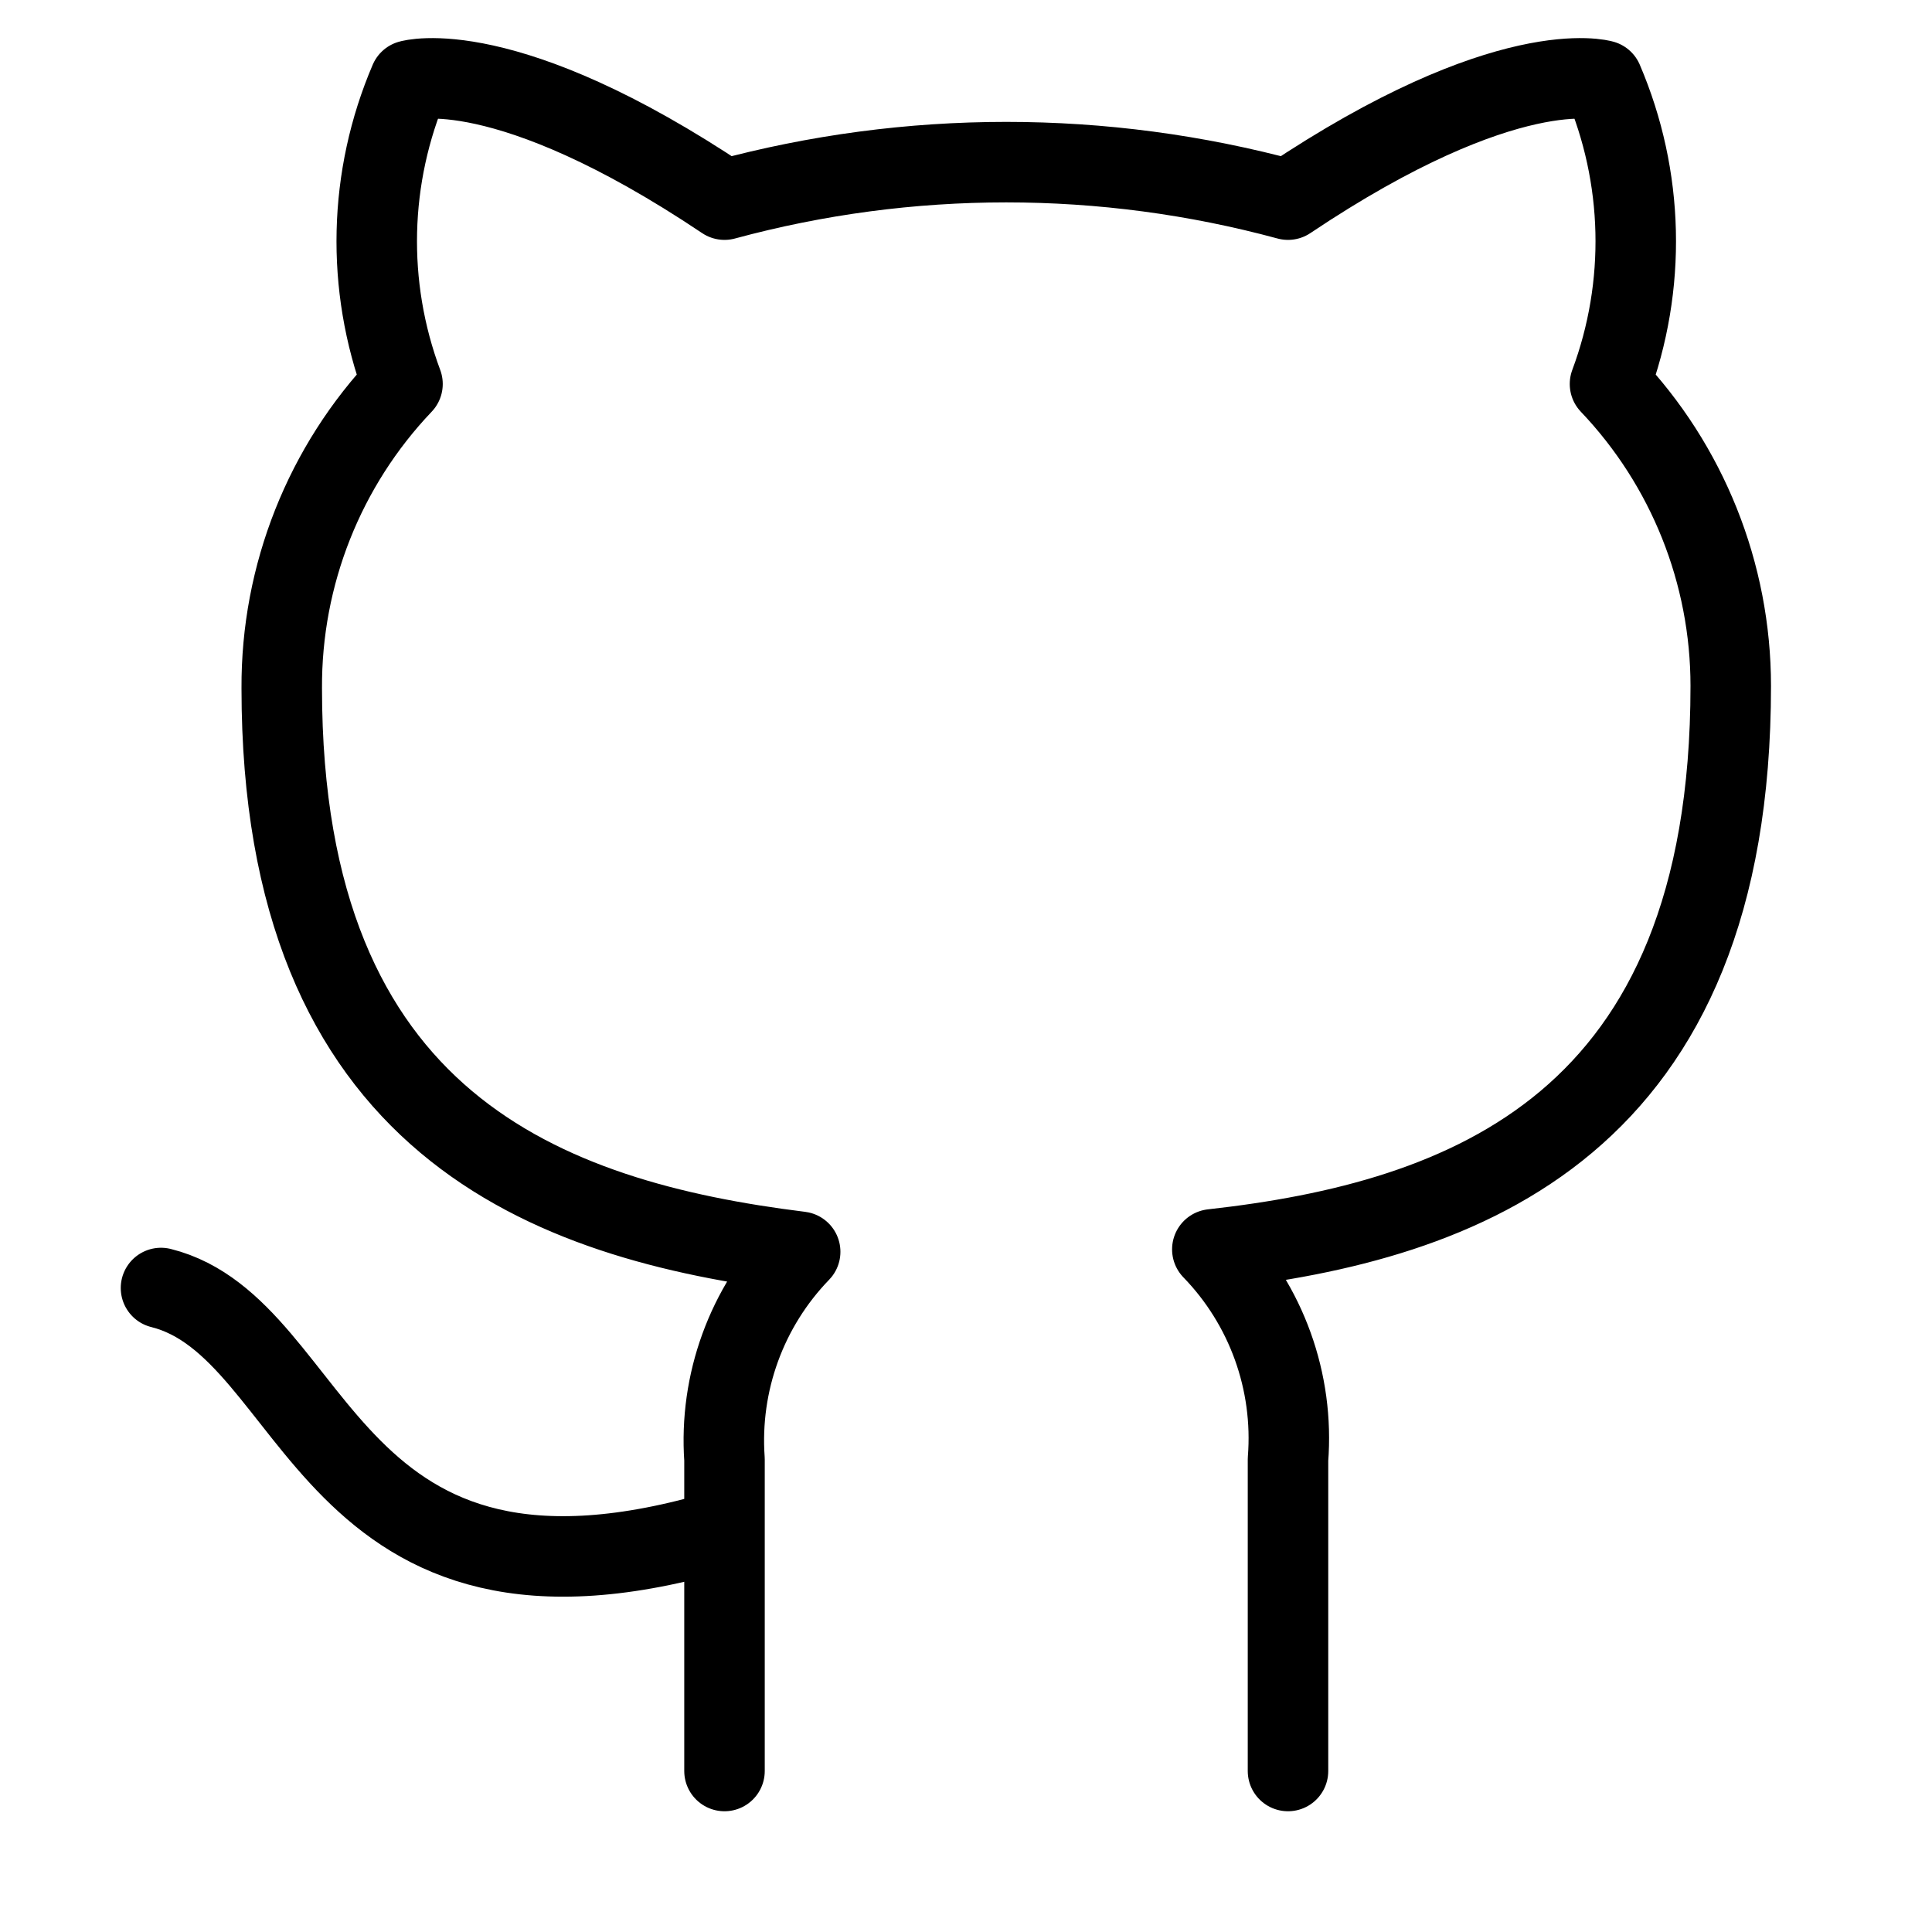
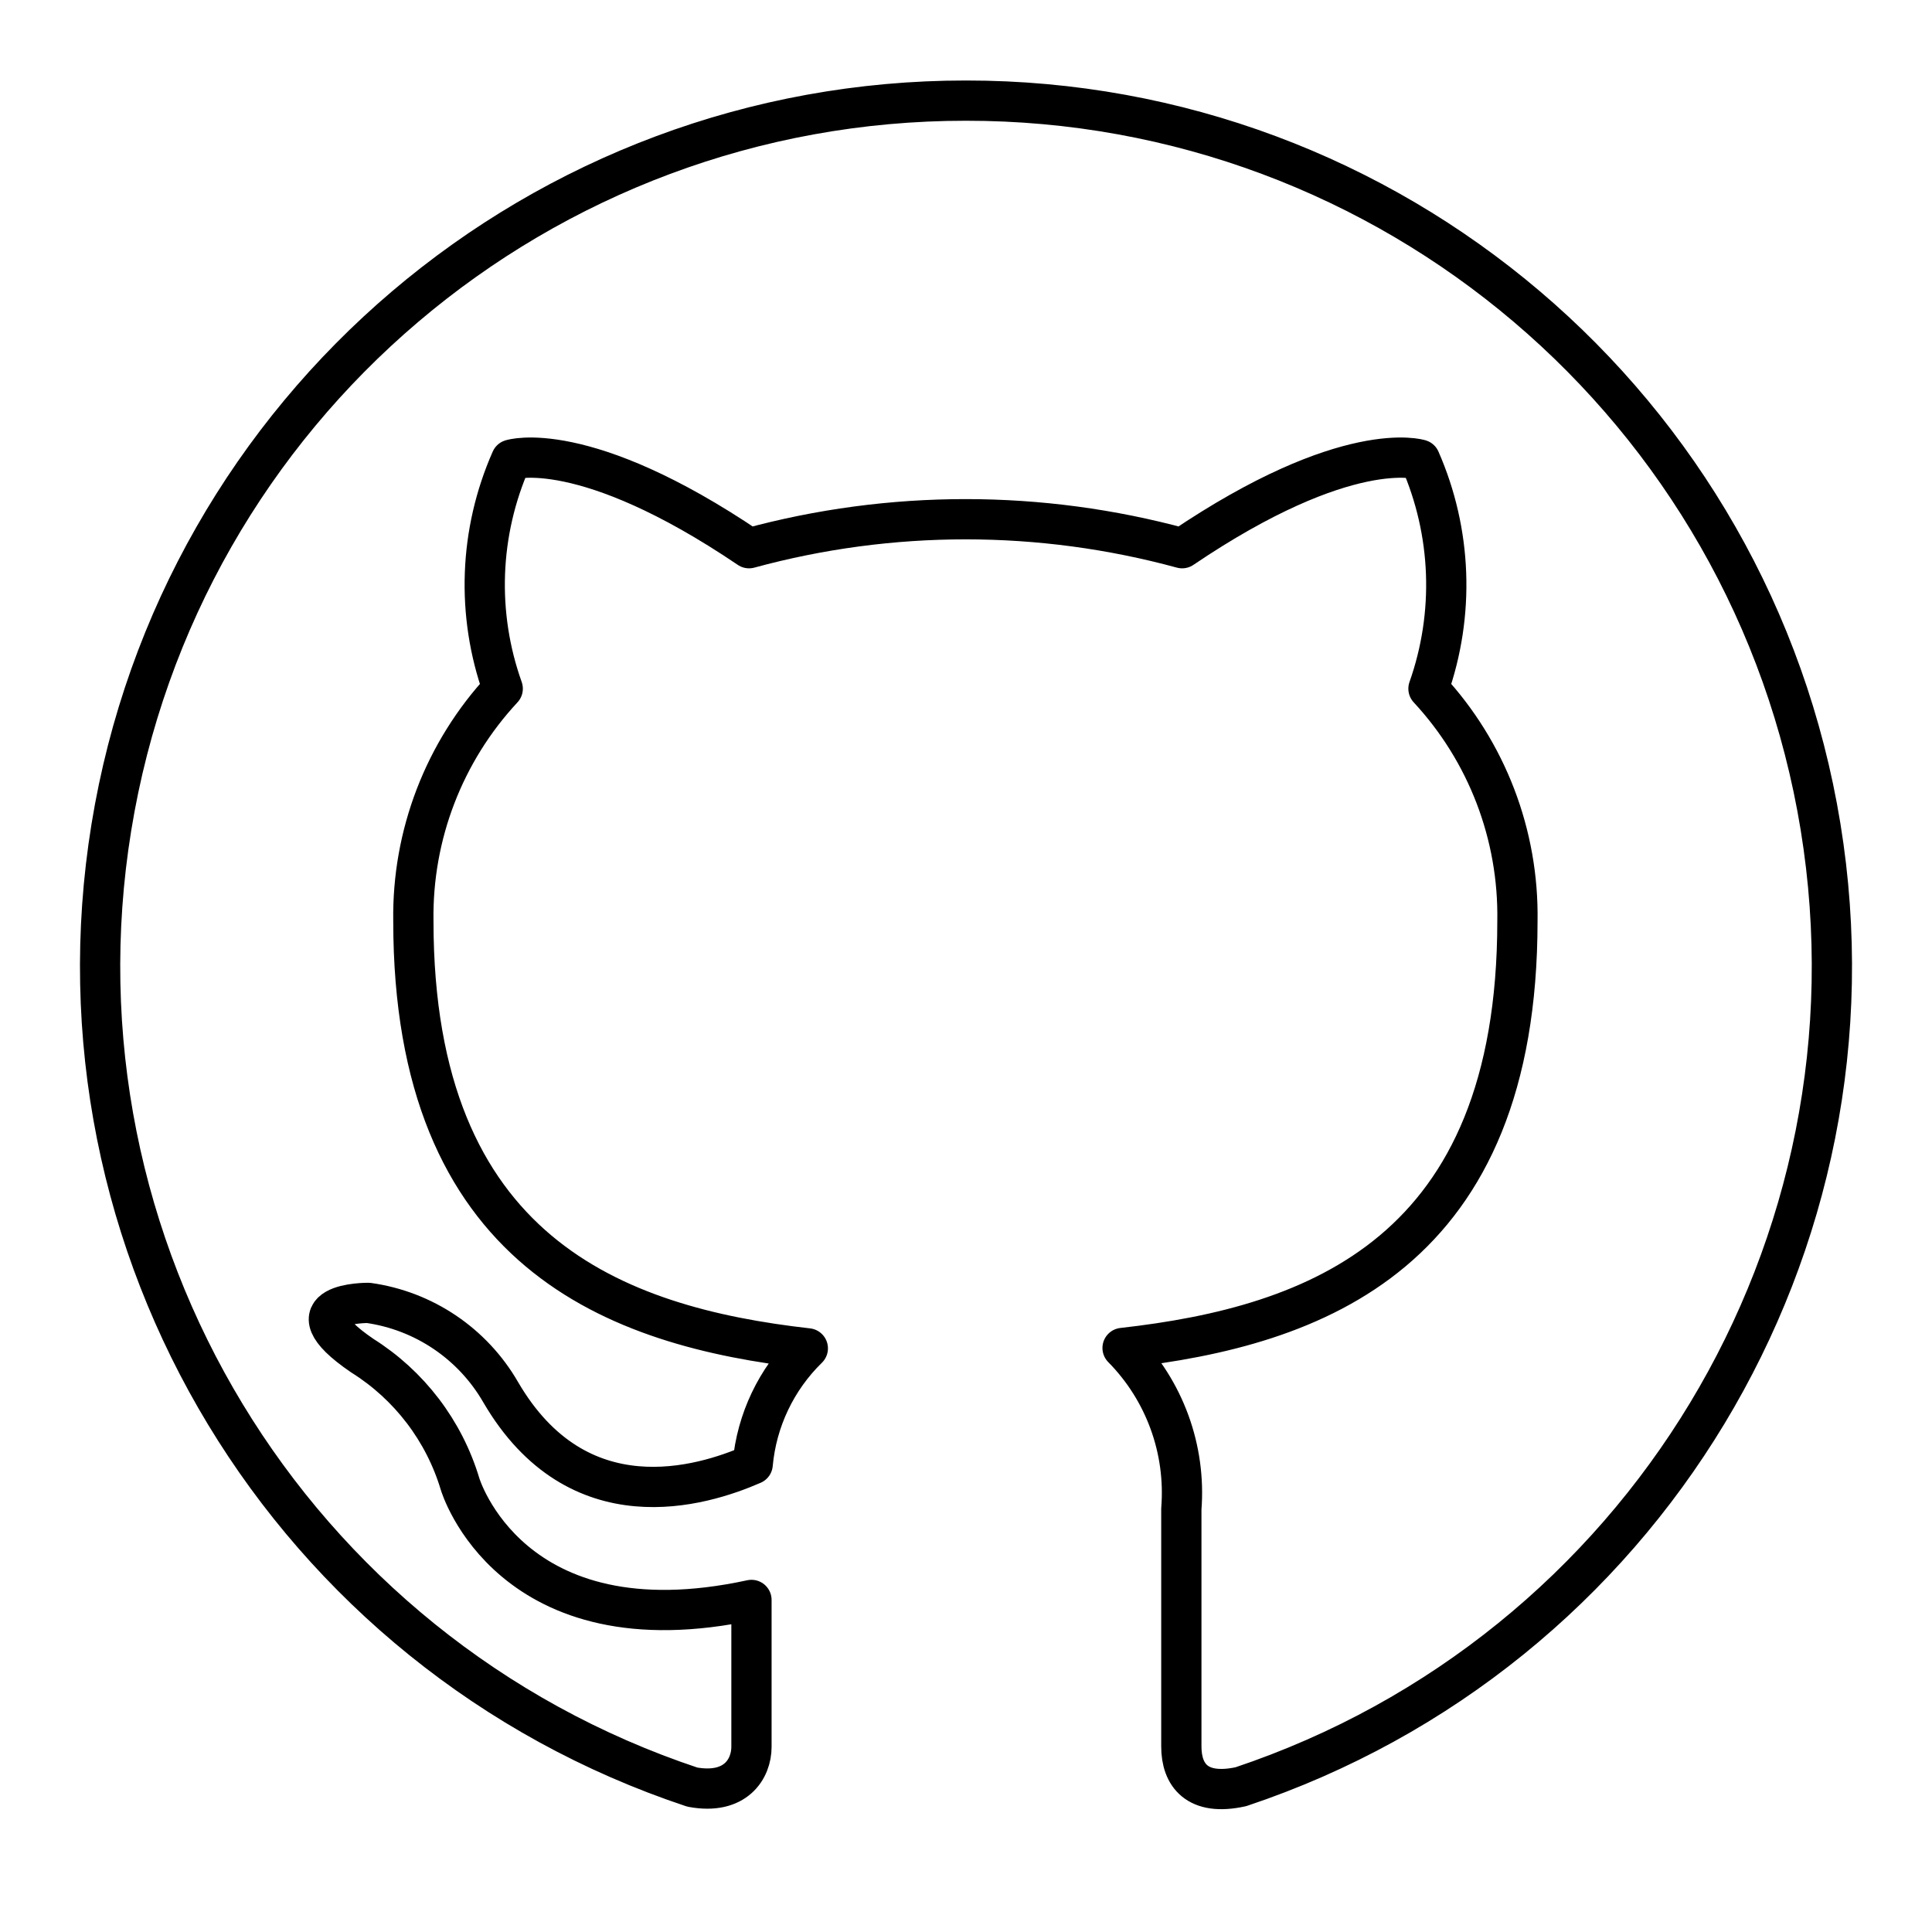
- <svg xmlns="http://www.w3.org/2000/svg" width="32" height="32" viewBox="0 0 24 24" fill="none" stroke="#000000" stroke-width="1" stroke-linecap="round" stroke-linejoin="round" class="feather feather-github">
-   <path d="M9 19c-5 1.5-5-2.5-7-3m14 6v-3.87a3.37 3.37 0 0 0-.94-2.61c3.14-.35 6.44-1.54 6.44-7A5.44 5.44 0 0 0 20 4.77 5.07 5.07 0 0 0 19.91 1S18.73.65 16 2.48a13.38 13.38 0 0 0-7 0C6.27.65 5.09 1 5.09 1A5.07 5.07 0 0 0 5 4.77a5.44 5.44 0 0 0-1.5 3.78c0 5.42 3.3 6.61 6.44 7A3.37 3.37 0 0 0 9 18.13V22" />
+ <svg xmlns="http://www.w3.org/2000/svg" width="800px" height="800px" viewBox="0 0 48 48" id="Layer_2" data-name="Layer 2" fill="#000000">
+   <g id="SVGRepo_bgCarrier" stroke-width="0" />
+   <g id="SVGRepo_tracerCarrier" stroke-linecap="round" stroke-linejoin="round" stroke="#CCCCCC" stroke-width="0.768">
+     <defs>
+       <style>.cls-1{fill:none;stroke:#000000;stroke-linecap:round;stroke-linejoin:round;fill-rule:evenodd;}</style>
+     </defs>
+     <path class="cls-1" d="M24,2.5a21.5,21.5,0,0,0-6.8,41.9c1.08.2,1.47-.46,1.47-1s0-1.86,0-3.65c-6,1.3-7.24-2.88-7.24-2.88A5.7,5.7,0,0,0,9,33.68c-1.95-1.33.15-1.31.15-1.31a4.52,4.52,0,0,1,3.29,2.22c1.92,3.29,5,2.34,6.26,1.79a4.61,4.61,0,0,1,1.37-2.88c-4.78-.54-9.8-2.38-9.8-10.62a8.29,8.29,0,0,1,2.22-5.77,7.68,7.68,0,0,1,.21-5.69s1.8-.58,5.91,2.2a20.46,20.46,0,0,1,10.76,0c4.11-2.78,5.91-2.2,5.91-2.2a7.74,7.74,0,0,1,.21,5.69,8.28,8.28,0,0,1,2.21,5.77c0,8.26-5,10.07-9.81,10.61a5.12,5.12,0,0,1,1.46,4c0,2.87,0,5.19,0,5.9s.39,1.24,1.48,1A21.5,21.5,0,0,0,24,2.5" />
+   </g>
+   <g id="SVGRepo_iconCarrier">
+     <defs>
+       <style>.cls-1{fill:none;stroke:#000000;stroke-linecap:round;stroke-linejoin:round;fill-rule:evenodd;}</style>
+     </defs>
+     <path class="cls-1" d="M24,2.5a21.5,21.5,0,0,0-6.8,41.9c1.08.2,1.47-.46,1.47-1s0-1.86,0-3.65c-6,1.3-7.24-2.88-7.24-2.88A5.7,5.7,0,0,0,9,33.68c-1.95-1.33.15-1.31.15-1.31a4.52,4.52,0,0,1,3.29,2.22c1.92,3.29,5,2.34,6.26,1.79a4.61,4.61,0,0,1,1.37-2.88c-4.78-.54-9.8-2.38-9.8-10.62a8.29,8.29,0,0,1,2.22-5.77,7.68,7.68,0,0,1,.21-5.69s1.8-.58,5.91,2.2a20.46,20.46,0,0,1,10.76,0c4.11-2.78,5.91-2.2,5.91-2.2a7.74,7.74,0,0,1,.21,5.69,8.28,8.28,0,0,1,2.21,5.77c0,8.26-5,10.07-9.81,10.61a5.12,5.12,0,0,1,1.46,4c0,2.87,0,5.19,0,5.9s.39,1.24,1.48,1A21.5,21.5,0,0,0,24,2.5" />
+   </g>
</svg>
